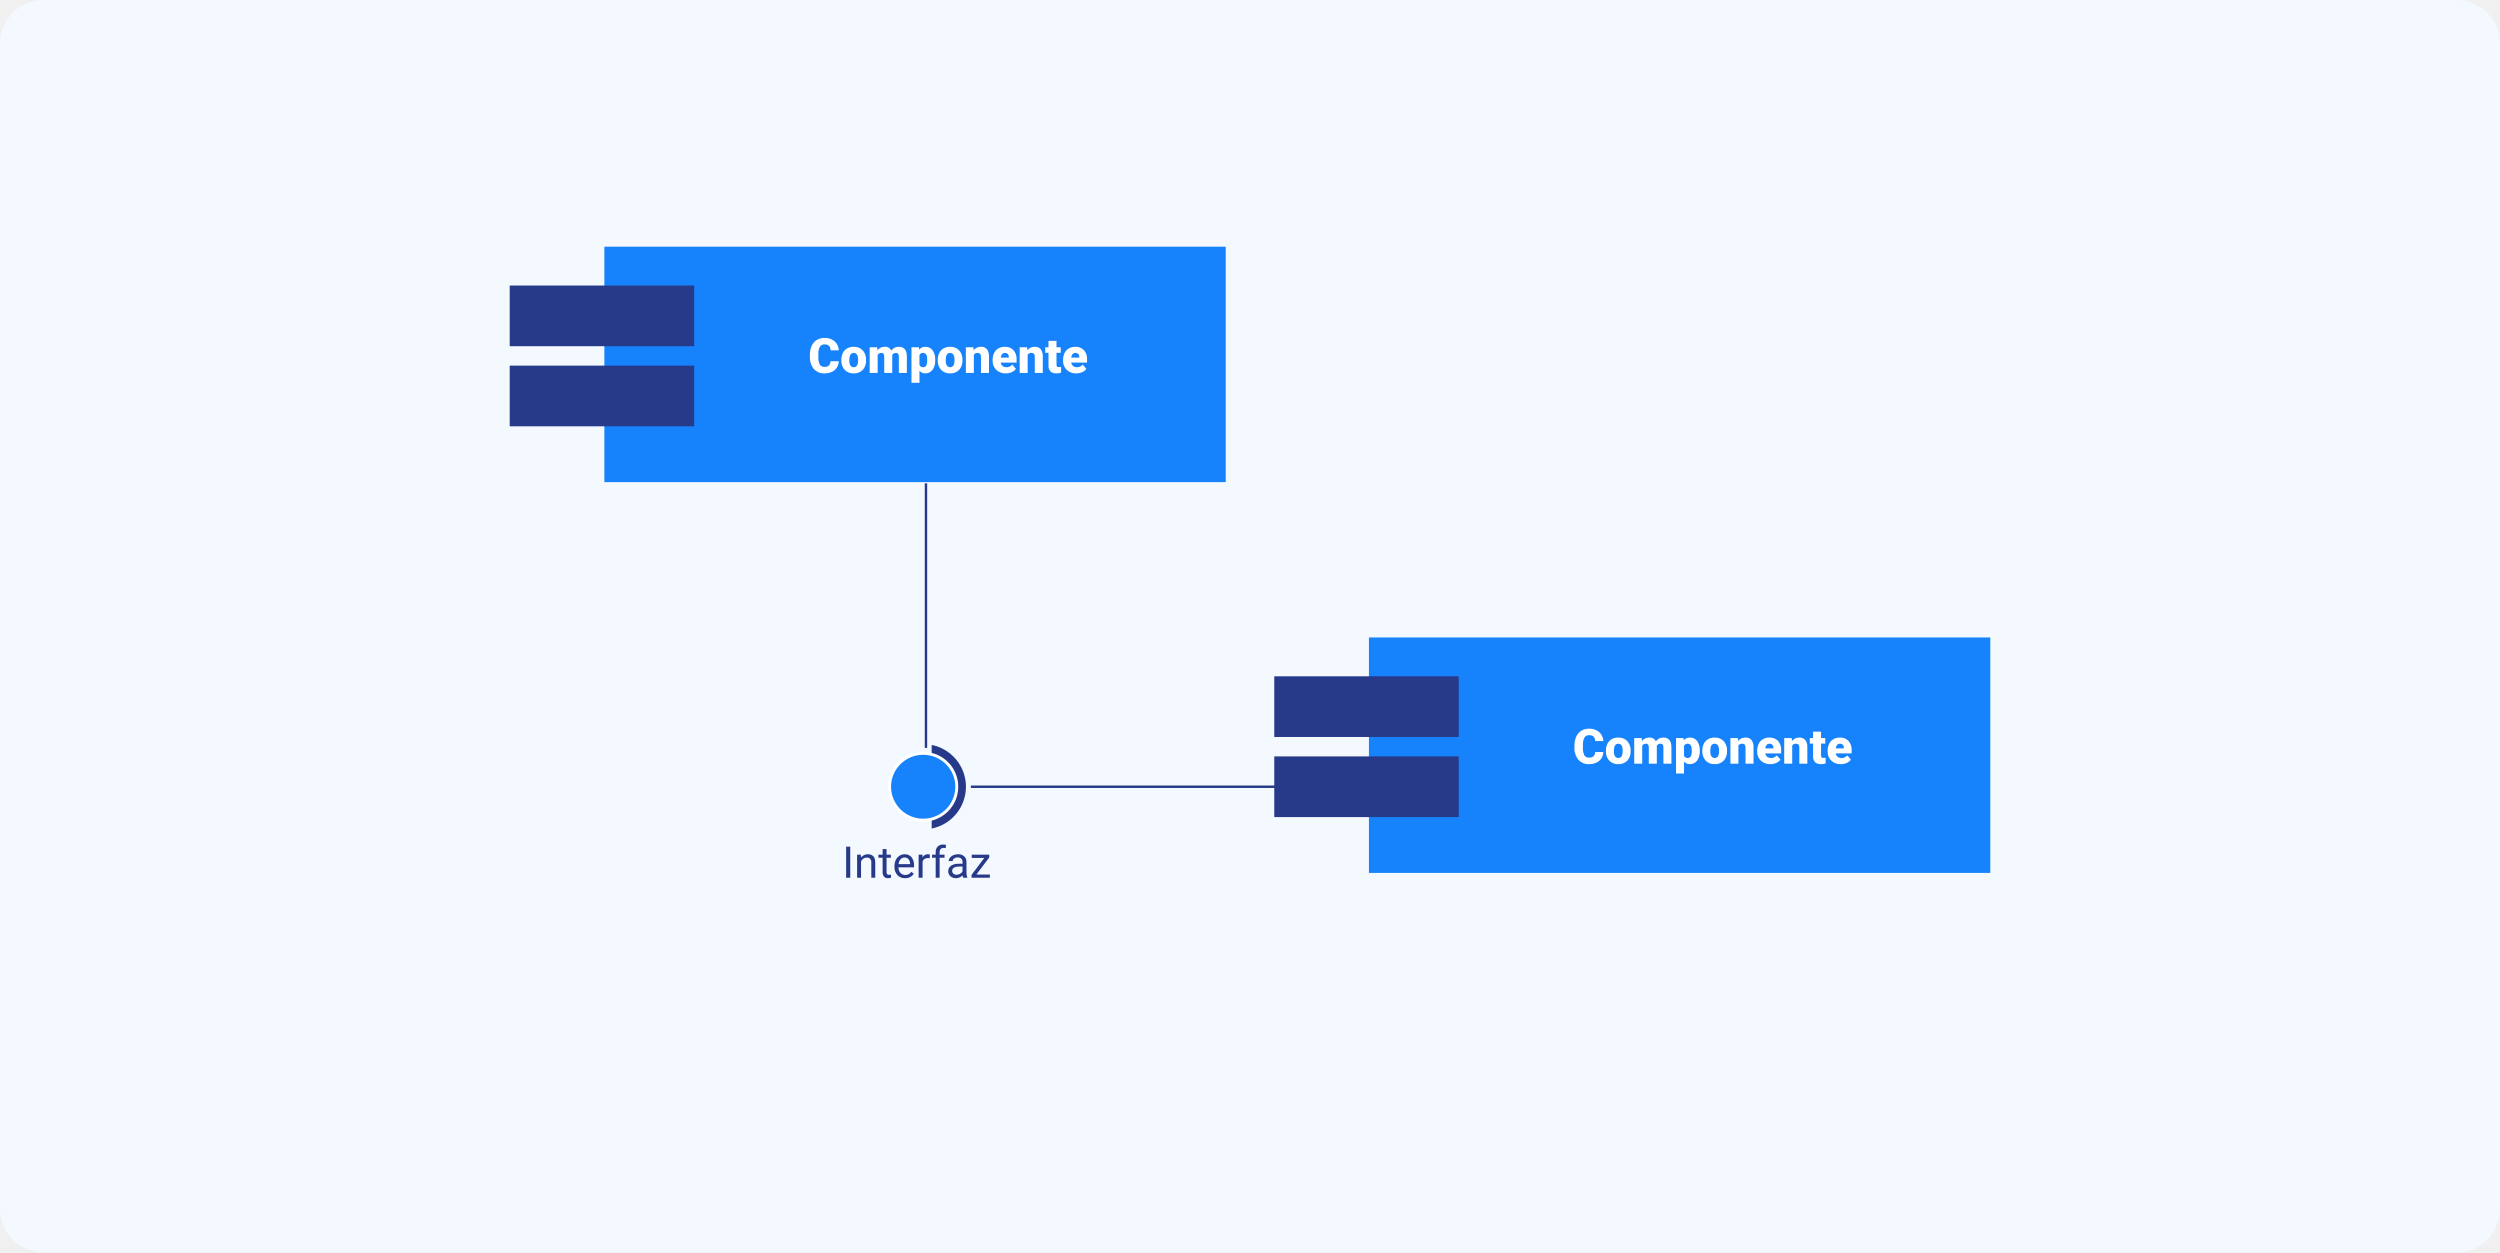
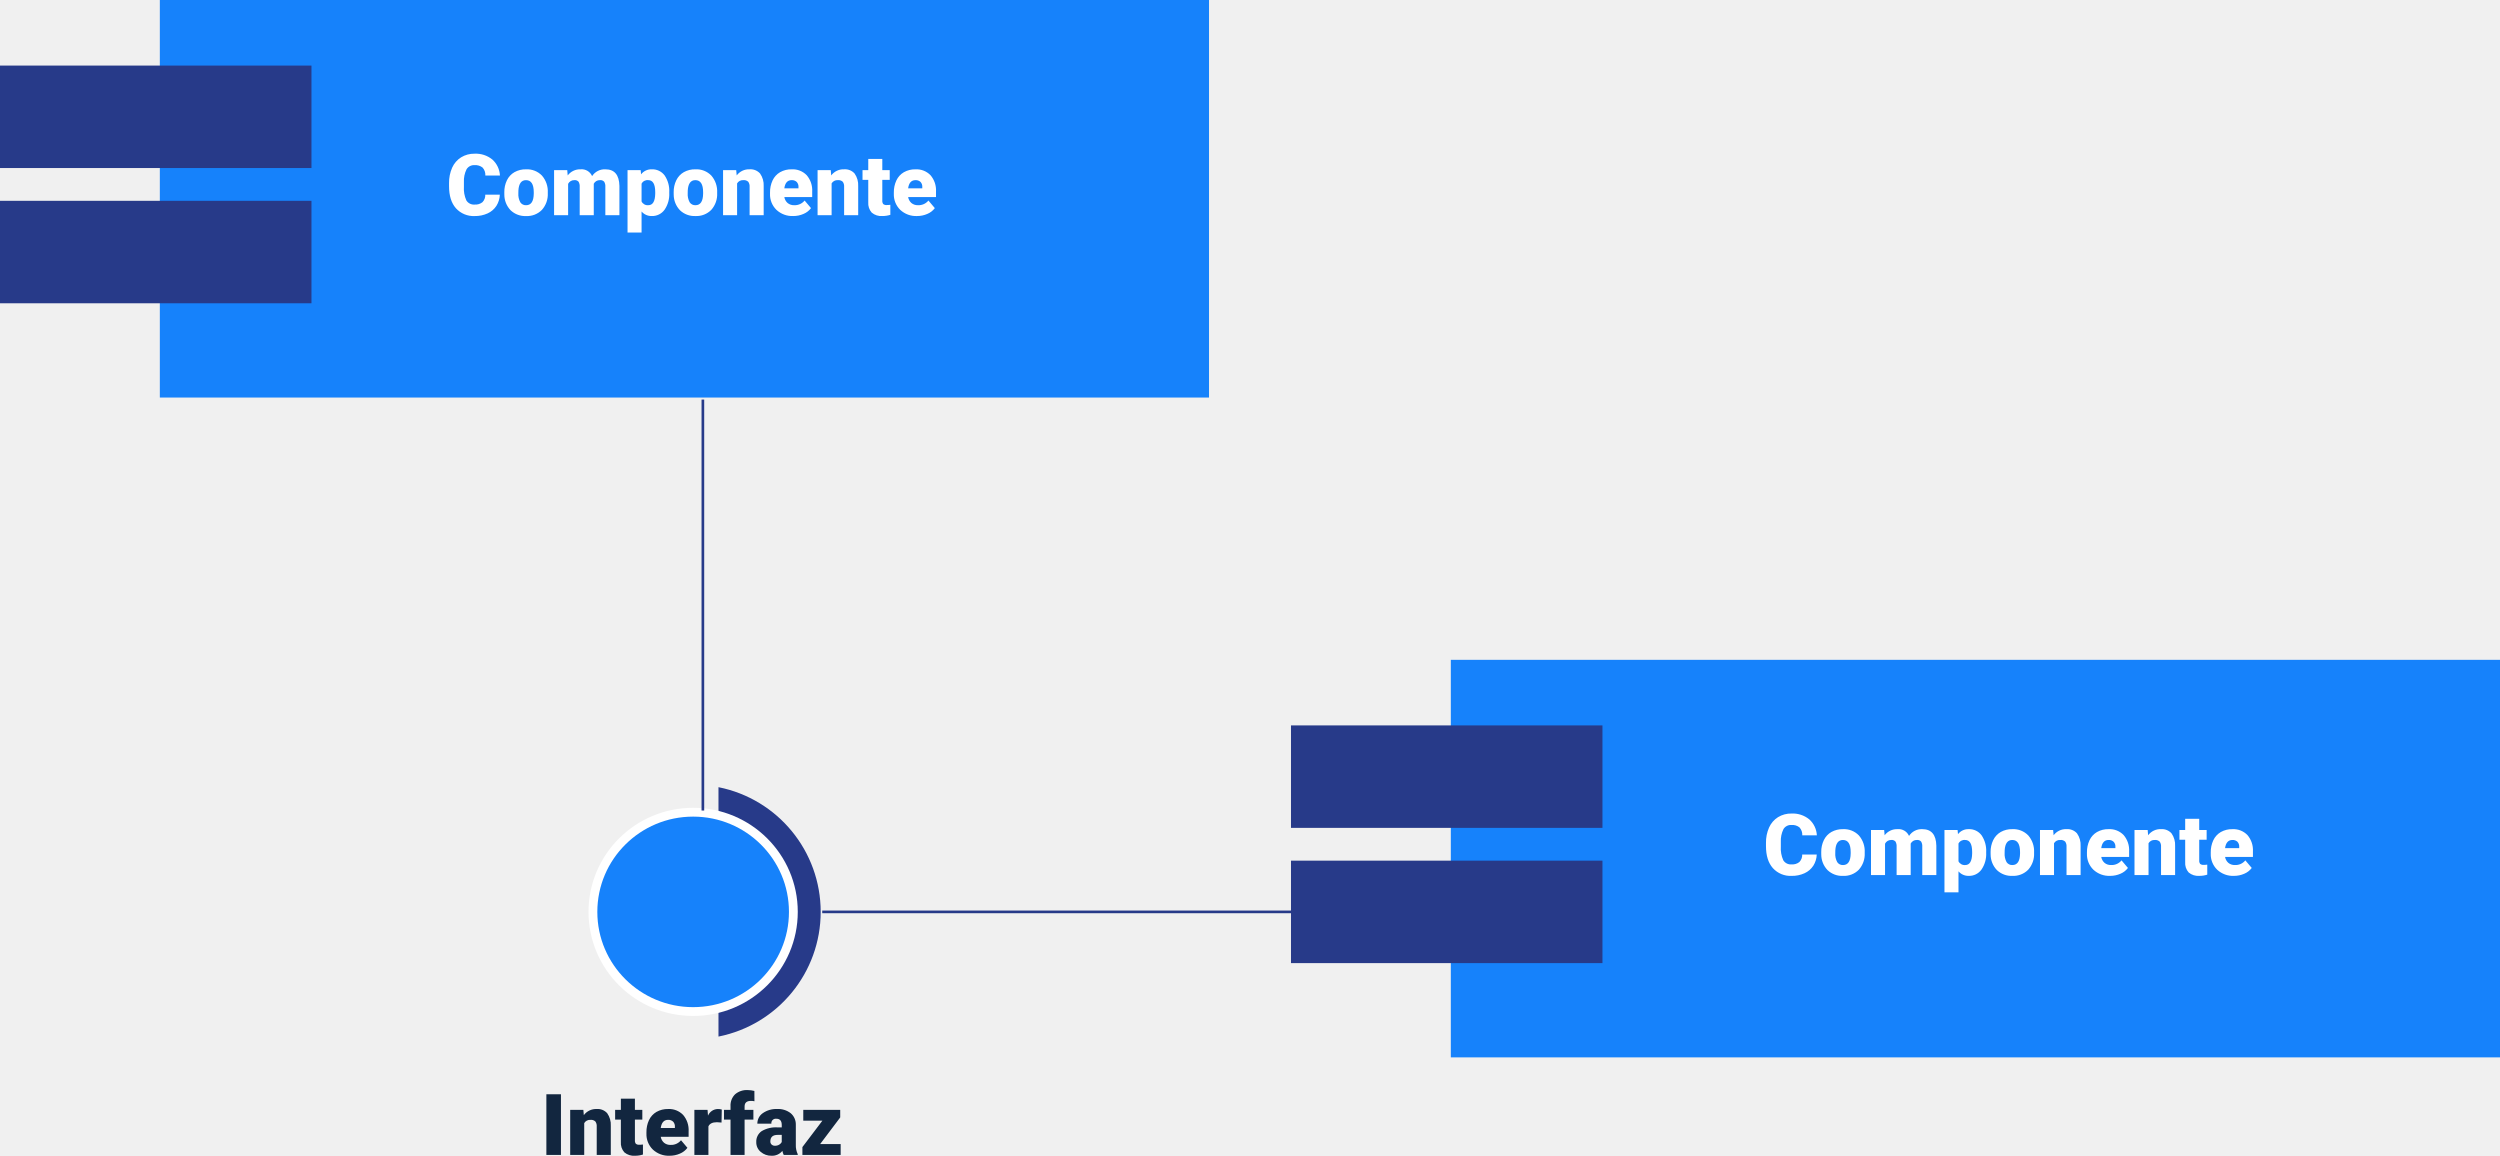
- <svg xmlns="http://www.w3.org/2000/svg" width="1030" height="516" viewBox="0 0 1030 516">
-   <g id="Grupo_1076301" data-name="Grupo 1076301" transform="translate(-285 -2334)">
-     <rect id="Rectángulo_383472" data-name="Rectángulo 383472" width="1030" height="516" rx="18" transform="translate(285 2334)" fill="#f3f9ff" />
-     <g id="Grupo_1075649" data-name="Grupo 1075649" transform="translate(0 58)">
-       <rect id="Rectángulo_383402" data-name="Rectángulo 383402" width="256" height="97" transform="translate(534 2377.637)" fill="#1682fb" />
-       <rect id="Rectángulo_383405" data-name="Rectángulo 383405" width="256" height="97" transform="translate(849 2538.637)" fill="#1682fb" />
-       <rect id="Rectángulo_383403" data-name="Rectángulo 383403" width="76" height="25" transform="translate(495 2393.637)" fill="#273a89" />
-       <rect id="Rectángulo_383406" data-name="Rectángulo 383406" width="76" height="25" transform="translate(810 2554.637)" fill="#273a89" />
-       <rect id="Rectángulo_383404" data-name="Rectángulo 383404" width="76" height="25" transform="translate(495 2426.637)" fill="#273a89" />
-       <rect id="Rectángulo_383407" data-name="Rectángulo 383407" width="76" height="25" transform="translate(810 2587.637)" fill="#273a89" />
-       <path id="Trazado_825332" data-name="Trazado 825332" d="M12.578,14.186a5.193,5.193,0,0,1-.8,2.622A4.833,4.833,0,0,1,9.722,18.57,7,7,0,0,1,6.7,19.2a5.584,5.584,0,0,1-4.414-1.826A7.54,7.54,0,0,1,.674,12.213v-.7A8.607,8.607,0,0,1,1.4,7.853,5.513,5.513,0,0,1,3.5,5.431,5.844,5.844,0,0,1,6.66,4.576a6.129,6.129,0,0,1,4.16,1.362,5.383,5.383,0,0,1,1.787,3.755H9.189a2.547,2.547,0,0,0-.654-1.865A2.691,2.691,0,0,0,6.66,7.262a2.048,2.048,0,0,0-1.875.957,6.151,6.151,0,0,0-.625,3.057v1.006a6.806,6.806,0,0,0,.571,3.252A2.091,2.091,0,0,0,6.7,16.51a2.632,2.632,0,0,0,1.807-.557,2.363,2.363,0,0,0,.664-1.768Zm1.055-.566a6.236,6.236,0,0,1,.615-2.817,4.4,4.4,0,0,1,1.768-1.9,5.323,5.323,0,0,1,2.705-.664,4.858,4.858,0,0,1,3.74,1.47,5.64,5.64,0,0,1,1.367,4v.117a5.472,5.472,0,0,1-1.372,3.921A4.871,4.871,0,0,1,18.74,19.2a4.927,4.927,0,0,1-3.623-1.353,5.29,5.29,0,0,1-1.475-3.667Zm3.291.205a3.932,3.932,0,0,0,.459,2.148,1.529,1.529,0,0,0,1.357.684q1.758,0,1.8-2.705v-.332q0-2.842-1.816-2.842-1.65,0-1.787,2.451ZM28.389,8.434l.107,1.24a3.633,3.633,0,0,1,3.018-1.436A2.675,2.675,0,0,1,34.219,9.83a3.516,3.516,0,0,1,3.105-1.592q3.213,0,3.3,3.887V19h-3.3V12.33a2.014,2.014,0,0,0-.273-1.182,1.164,1.164,0,0,0-1-.371,1.559,1.559,0,0,0-1.455.869l.01.137V19h-3.3V12.35a2.117,2.117,0,0,0-.264-1.2,1.161,1.161,0,0,0-1.006-.371,1.578,1.578,0,0,0-1.445.869V19H25.3V8.434Zm23.926,5.361a6.372,6.372,0,0,1-1.108,3.931,3.554,3.554,0,0,1-2.993,1.47,3.046,3.046,0,0,1-2.393-1.064v4.932H42.529V8.434h3.076l.1.977a3.046,3.046,0,0,1,2.49-1.172,3.582,3.582,0,0,1,3.037,1.44,6.45,6.45,0,0,1,1.084,3.96Zm-3.291-.205q0-2.812-1.641-2.812a1.549,1.549,0,0,0-1.562.84v4.16a1.6,1.6,0,0,0,1.582.879q1.572,0,1.621-2.715Zm4.326.029a6.236,6.236,0,0,1,.615-2.817,4.4,4.4,0,0,1,1.768-1.9,5.323,5.323,0,0,1,2.705-.664,4.858,4.858,0,0,1,3.74,1.47,5.64,5.64,0,0,1,1.367,4v.117a5.472,5.472,0,0,1-1.372,3.921,4.871,4.871,0,0,1-3.716,1.45,4.927,4.927,0,0,1-3.623-1.353,5.29,5.29,0,0,1-1.475-3.667Zm3.291.205a3.932,3.932,0,0,0,.459,2.148,1.529,1.529,0,0,0,1.357.684q1.758,0,1.8-2.705v-.332q0-2.842-1.816-2.842-1.65,0-1.787,2.451ZM68.018,8.434l.107,1.24a3.583,3.583,0,0,1,3.018-1.436,3.015,3.015,0,0,1,2.466.986,4.7,4.7,0,0,1,.845,2.969V19h-3.3V12.33a1.783,1.783,0,0,0-.322-1.177,1.491,1.491,0,0,0-1.172-.376,1.569,1.569,0,0,0-1.436.762V19H64.932V8.434ZM81.387,19.2a5.432,5.432,0,0,1-3.936-1.45,5.008,5.008,0,0,1-1.5-3.774V13.7a6.489,6.489,0,0,1,.6-2.861A4.395,4.395,0,0,1,78.3,8.917a5.292,5.292,0,0,1,2.734-.679A4.574,4.574,0,0,1,84.551,9.62a5.43,5.43,0,0,1,1.289,3.853v1.279H79.3a2.372,2.372,0,0,0,.771,1.4,2.3,2.3,0,0,0,1.543.508,2.958,2.958,0,0,0,2.441-1.094l1.5,1.777a4.2,4.2,0,0,1-1.743,1.353A5.891,5.891,0,0,1,81.387,19.2Zm-.371-8.418q-1.445,0-1.719,1.914h3.32v-.254a1.63,1.63,0,0,0-.4-1.226A1.593,1.593,0,0,0,81.016,10.777Zm9.17-2.344.107,1.24a3.583,3.583,0,0,1,3.018-1.436,3.015,3.015,0,0,1,2.466.986,4.7,4.7,0,0,1,.845,2.969V19h-3.3V12.33A1.783,1.783,0,0,0,93,11.153a1.491,1.491,0,0,0-1.172-.376,1.569,1.569,0,0,0-1.436.762V19H87.1V8.434Zm12.09-2.627V8.434h1.738v2.285h-1.738v4.834a1.234,1.234,0,0,0,.215.83,1.152,1.152,0,0,0,.85.234,4.828,4.828,0,0,0,.82-.059v2.354a6.074,6.074,0,0,1-1.855.283,3.448,3.448,0,0,1-2.51-.8,3.282,3.282,0,0,1-.811-2.432V10.719H97.637V8.434h1.348V5.807ZM110.42,19.2a5.432,5.432,0,0,1-3.936-1.45,5.008,5.008,0,0,1-1.5-3.774V13.7a6.489,6.489,0,0,1,.6-2.861,4.395,4.395,0,0,1,1.753-1.919,5.292,5.292,0,0,1,2.734-.679,4.574,4.574,0,0,1,3.516,1.382,5.43,5.43,0,0,1,1.289,3.853v1.279H108.33a2.372,2.372,0,0,0,.771,1.4,2.3,2.3,0,0,0,1.543.508,2.958,2.958,0,0,0,2.441-1.094l1.5,1.777a4.2,4.2,0,0,1-1.743,1.353A5.891,5.891,0,0,1,110.42,19.2Zm-.371-8.418q-1.445,0-1.719,1.914h3.32v-.254a1.63,1.63,0,0,0-.4-1.226A1.593,1.593,0,0,0,110.049,10.777Z" transform="translate(618 2410.637)" fill="#fff" />
-       <path id="Trazado_825333" data-name="Trazado 825333" d="M3.3,17H1.608V4.2H3.3ZM7.664,7.49l.053,1.2a3.465,3.465,0,0,1,2.848-1.371q3.015,0,3.041,3.4V17H11.979V10.707a2.189,2.189,0,0,0-.47-1.521,1.884,1.884,0,0,0-1.437-.492,2.347,2.347,0,0,0-1.389.422,2.865,2.865,0,0,0-.932,1.107V17H6.126V7.49Zm10.6-2.3v2.3h1.775V8.747H18.264v5.9a1.32,1.32,0,0,0,.237.858,1,1,0,0,0,.809.286,3.937,3.937,0,0,0,.773-.105V17a4.742,4.742,0,0,1-1.248.175,2.025,2.025,0,0,1-1.644-.659,2.832,2.832,0,0,1-.554-1.872v-5.9H14.906V7.49h1.731v-2.3Zm7.62,11.988a4.155,4.155,0,0,1-3.146-1.27,4.714,4.714,0,0,1-1.213-3.4v-.3a5.707,5.707,0,0,1,.541-2.527,4.217,4.217,0,0,1,1.512-1.74,3.8,3.8,0,0,1,2.1-.628,3.562,3.562,0,0,1,2.883,1.222,5.289,5.289,0,0,1,1.028,3.5v.677H23.15a3.38,3.38,0,0,0,.822,2.272,2.583,2.583,0,0,0,2,.866,2.832,2.832,0,0,0,1.459-.352,3.666,3.666,0,0,0,1.046-.932l.993.773A3.993,3.993,0,0,1,25.884,17.176Zm-.2-8.525a2.169,2.169,0,0,0-1.652.716,3.482,3.482,0,0,0-.826,2.008h4.764v-.123a3.1,3.1,0,0,0-.668-1.92A2.042,2.042,0,0,0,25.682,8.65Zm10.389.3a4.873,4.873,0,0,0-.8-.062A2.143,2.143,0,0,0,33.1,10.25V17H31.474V7.49h1.582l.026,1.1A2.532,2.532,0,0,1,35.35,7.314a1.661,1.661,0,0,1,.721.123ZM38.5,17V8.747h-1.5V7.49h1.5V6.515a3.238,3.238,0,0,1,.817-2.364,3.088,3.088,0,0,1,2.312-.835,4.293,4.293,0,0,1,1.116.148l-.088,1.311a4.67,4.67,0,0,0-.879-.079,1.586,1.586,0,0,0-1.222.463,1.877,1.877,0,0,0-.431,1.327V7.49h2.03V8.747h-2.03V17Zm11.32,0a3.416,3.416,0,0,1-.229-1,3.628,3.628,0,0,1-2.707,1.178,3.357,3.357,0,0,1-2.307-.8,2.573,2.573,0,0,1-.9-2.017A2.688,2.688,0,0,1,44.8,12.056a5.325,5.325,0,0,1,3.177-.822h1.582v-.747a1.826,1.826,0,0,0-.51-1.358,2.049,2.049,0,0,0-1.5-.505,2.371,2.371,0,0,0-1.459.439,1.3,1.3,0,0,0-.589,1.063H43.866a2.244,2.244,0,0,1,.505-1.375A3.449,3.449,0,0,1,45.743,7.7a4.613,4.613,0,0,1,1.9-.387,3.759,3.759,0,0,1,2.575.822,2.964,2.964,0,0,1,.967,2.263v4.377a5.351,5.351,0,0,0,.334,2.083V17Zm-2.7-1.239a2.858,2.858,0,0,0,1.45-.4,2.392,2.392,0,0,0,.993-1.028V12.386H48.287q-2.988,0-2.988,1.749a1.48,1.48,0,0,0,.51,1.2A1.959,1.959,0,0,0,47.118,15.761Zm8.147-.088h5.563V17h-7.55V15.8l5.247-6.97H53.358V7.49h7.207V8.642Z" transform="translate(632 2620.637)" fill="#273a89" />
-       <path id="Trazado_825334" data-name="Trazado 825334" d="M12.578,14.186a5.193,5.193,0,0,1-.8,2.622A4.833,4.833,0,0,1,9.722,18.57,7,7,0,0,1,6.7,19.2a5.584,5.584,0,0,1-4.414-1.826A7.54,7.54,0,0,1,.674,12.213v-.7A8.607,8.607,0,0,1,1.4,7.853,5.513,5.513,0,0,1,3.5,5.431,5.844,5.844,0,0,1,6.66,4.576a6.129,6.129,0,0,1,4.16,1.362,5.383,5.383,0,0,1,1.787,3.755H9.189a2.547,2.547,0,0,0-.654-1.865A2.691,2.691,0,0,0,6.66,7.262a2.048,2.048,0,0,0-1.875.957,6.151,6.151,0,0,0-.625,3.057v1.006a6.806,6.806,0,0,0,.571,3.252A2.091,2.091,0,0,0,6.7,16.51a2.632,2.632,0,0,0,1.807-.557,2.363,2.363,0,0,0,.664-1.768Zm1.055-.566a6.236,6.236,0,0,1,.615-2.817,4.4,4.4,0,0,1,1.768-1.9,5.323,5.323,0,0,1,2.705-.664,4.858,4.858,0,0,1,3.74,1.47,5.64,5.64,0,0,1,1.367,4v.117a5.472,5.472,0,0,1-1.372,3.921A4.871,4.871,0,0,1,18.74,19.2a4.927,4.927,0,0,1-3.623-1.353,5.29,5.29,0,0,1-1.475-3.667Zm3.291.205a3.932,3.932,0,0,0,.459,2.148,1.529,1.529,0,0,0,1.357.684q1.758,0,1.8-2.705v-.332q0-2.842-1.816-2.842-1.65,0-1.787,2.451ZM28.389,8.434l.107,1.24a3.633,3.633,0,0,1,3.018-1.436A2.675,2.675,0,0,1,34.219,9.83a3.516,3.516,0,0,1,3.105-1.592q3.213,0,3.3,3.887V19h-3.3V12.33a2.014,2.014,0,0,0-.273-1.182,1.164,1.164,0,0,0-1-.371,1.559,1.559,0,0,0-1.455.869l.01.137V19h-3.3V12.35a2.117,2.117,0,0,0-.264-1.2,1.161,1.161,0,0,0-1.006-.371,1.578,1.578,0,0,0-1.445.869V19H25.3V8.434Zm23.926,5.361a6.372,6.372,0,0,1-1.108,3.931,3.554,3.554,0,0,1-2.993,1.47,3.046,3.046,0,0,1-2.393-1.064v4.932H42.529V8.434h3.076l.1.977a3.046,3.046,0,0,1,2.49-1.172,3.582,3.582,0,0,1,3.037,1.44,6.45,6.45,0,0,1,1.084,3.96Zm-3.291-.205q0-2.812-1.641-2.812a1.549,1.549,0,0,0-1.562.84v4.16a1.6,1.6,0,0,0,1.582.879q1.572,0,1.621-2.715Zm4.326.029a6.236,6.236,0,0,1,.615-2.817,4.4,4.4,0,0,1,1.768-1.9,5.323,5.323,0,0,1,2.705-.664,4.858,4.858,0,0,1,3.74,1.47,5.64,5.64,0,0,1,1.367,4v.117a5.472,5.472,0,0,1-1.372,3.921,4.871,4.871,0,0,1-3.716,1.45,4.927,4.927,0,0,1-3.623-1.353,5.29,5.29,0,0,1-1.475-3.667Zm3.291.205a3.932,3.932,0,0,0,.459,2.148,1.529,1.529,0,0,0,1.357.684q1.758,0,1.8-2.705v-.332q0-2.842-1.816-2.842-1.65,0-1.787,2.451ZM68.018,8.434l.107,1.24a3.583,3.583,0,0,1,3.018-1.436,3.015,3.015,0,0,1,2.466.986,4.7,4.7,0,0,1,.845,2.969V19h-3.3V12.33a1.783,1.783,0,0,0-.322-1.177,1.491,1.491,0,0,0-1.172-.376,1.569,1.569,0,0,0-1.436.762V19H64.932V8.434ZM81.387,19.2a5.432,5.432,0,0,1-3.936-1.45,5.008,5.008,0,0,1-1.5-3.774V13.7a6.489,6.489,0,0,1,.6-2.861A4.395,4.395,0,0,1,78.3,8.917a5.292,5.292,0,0,1,2.734-.679A4.574,4.574,0,0,1,84.551,9.62a5.43,5.43,0,0,1,1.289,3.853v1.279H79.3a2.372,2.372,0,0,0,.771,1.4,2.3,2.3,0,0,0,1.543.508,2.958,2.958,0,0,0,2.441-1.094l1.5,1.777a4.2,4.2,0,0,1-1.743,1.353A5.891,5.891,0,0,1,81.387,19.2Zm-.371-8.418q-1.445,0-1.719,1.914h3.32v-.254a1.63,1.63,0,0,0-.4-1.226A1.593,1.593,0,0,0,81.016,10.777Zm9.17-2.344.107,1.24a3.583,3.583,0,0,1,3.018-1.436,3.015,3.015,0,0,1,2.466.986,4.7,4.7,0,0,1,.845,2.969V19h-3.3V12.33A1.783,1.783,0,0,0,93,11.153a1.491,1.491,0,0,0-1.172-.376,1.569,1.569,0,0,0-1.436.762V19H87.1V8.434Zm12.09-2.627V8.434h1.738v2.285h-1.738v4.834a1.234,1.234,0,0,0,.215.83,1.152,1.152,0,0,0,.85.234,4.828,4.828,0,0,0,.82-.059v2.354a6.074,6.074,0,0,1-1.855.283,3.448,3.448,0,0,1-2.51-.8,3.282,3.282,0,0,1-.811-2.432V10.719H97.637V8.434h1.348V5.807ZM110.42,19.2a5.432,5.432,0,0,1-3.936-1.45,5.008,5.008,0,0,1-1.5-3.774V13.7a6.489,6.489,0,0,1,.6-2.861,4.395,4.395,0,0,1,1.753-1.919,5.292,5.292,0,0,1,2.734-.679,4.574,4.574,0,0,1,3.516,1.382,5.43,5.43,0,0,1,1.289,3.853v1.279H108.33a2.372,2.372,0,0,0,.771,1.4,2.3,2.3,0,0,0,1.543.508,2.958,2.958,0,0,0,2.441-1.094l1.5,1.777a4.2,4.2,0,0,1-1.743,1.353A5.891,5.891,0,0,1,110.42,19.2Zm-.371-8.418q-1.445,0-1.719,1.914h3.32v-.254a1.63,1.63,0,0,0-.4-1.226A1.593,1.593,0,0,0,110.049,10.777Z" transform="translate(933 2571.637)" fill="#fff" />
-       <g id="Grupo_1075641" data-name="Grupo 1075641" transform="translate(4282.174 2192.908) rotate(90)">
-         <path id="Sustracción_110" data-name="Sustracción 110" d="M34.455,14.15H0a17.569,17.569,0,0,1,34.455,0Z" transform="translate(390 3599.174)" fill="#273a89" />
-         <ellipse id="Elipse_6561" data-name="Elipse 6561" cx="14.378" cy="14.454" rx="14.378" ry="14.454" transform="translate(421.605 3631.277) rotate(180)" fill="#fff" />
-         <ellipse id="Elipse_6570" data-name="Elipse 6570" cx="13.161" cy="13.237" rx="13.161" ry="13.237" transform="translate(394.067 3603.586)" fill="#1682fb" />
-       </g>
-       <line id="Línea_496" data-name="Línea 496" y2="109" transform="translate(666.5 2475.137)" fill="none" stroke="#273a89" stroke-width="1" />
-       <line id="Línea_497" data-name="Línea 497" x2="163.5" transform="translate(685 2600.137)" fill="none" stroke="#273a89" stroke-width="1" />
+ <svg xmlns="http://www.w3.org/2000/svg" width="938" height="433.635" viewBox="0 0 938 433.635">
+   <g id="Grupo_1076389" data-name="Grupo 1076389" transform="translate(-331 -2364.391)">
+     <rect id="Rectángulo_383402" data-name="Rectángulo 383402" width="393.652" height="149.157" transform="translate(390.971 2364.391)" fill="#1682fb" />
+     <rect id="Rectángulo_383405" data-name="Rectángulo 383405" width="393.652" height="149.157" transform="translate(875.348 2611.961)" fill="#1682fb" />
+     <rect id="Rectángulo_383403" data-name="Rectángulo 383403" width="116.866" height="38.443" transform="translate(331 2388.994)" fill="#273a89" />
+     <rect id="Rectángulo_383406" data-name="Rectángulo 383406" width="116.866" height="38.443" transform="translate(815.377 2636.564)" fill="#273a89" />
+     <rect id="Rectángulo_383404" data-name="Rectángulo 383404" width="116.866" height="38.443" transform="translate(331 2439.738)" fill="#273a89" />
+     <rect id="Rectángulo_383407" data-name="Rectángulo 383407" width="116.866" height="38.443" transform="translate(815.377 2687.309)" fill="#273a89" />
+     <path id="Trazado_825603" data-name="Trazado 825603" d="M20.125,22.3a8.308,8.308,0,0,1-1.281,4.2,7.733,7.733,0,0,1-3.289,2.82,11.2,11.2,0,0,1-4.836,1,8.934,8.934,0,0,1-7.062-2.922q-2.578-2.922-2.578-8.25V18.016a13.771,13.771,0,0,1,1.164-5.852A8.82,8.82,0,0,1,5.594,8.289a9.351,9.351,0,0,1,5.063-1.367A9.806,9.806,0,0,1,17.313,9.1a8.612,8.612,0,0,1,2.859,6.008H14.7a4.075,4.075,0,0,0-1.047-2.984,4.306,4.306,0,0,0-3-.906,3.276,3.276,0,0,0-3,1.531,9.841,9.841,0,0,0-1,4.891V19.25a10.89,10.89,0,0,0,.914,5.2,3.345,3.345,0,0,0,3.148,1.563,4.211,4.211,0,0,0,2.891-.891A3.78,3.78,0,0,0,14.672,22.3Zm1.688-.906a9.978,9.978,0,0,1,.984-4.508,7.04,7.04,0,0,1,2.828-3.039,8.518,8.518,0,0,1,4.328-1.062,7.774,7.774,0,0,1,5.984,2.352,9.024,9.024,0,0,1,2.188,6.4v.188a8.755,8.755,0,0,1-2.2,6.273,7.794,7.794,0,0,1-5.945,2.32,7.883,7.883,0,0,1-5.8-2.164,8.464,8.464,0,0,1-2.359-5.867Zm5.266.328a6.291,6.291,0,0,0,.734,3.438,2.447,2.447,0,0,0,2.172,1.094q2.813,0,2.875-4.328v-.531q0-4.547-2.906-4.547-2.641,0-2.859,3.922Zm18.344-8.625.172,1.984a5.813,5.813,0,0,1,4.828-2.3,4.279,4.279,0,0,1,4.328,2.547,5.626,5.626,0,0,1,4.969-2.547Q64.859,12.781,65,19V30H59.719V19.328a3.223,3.223,0,0,0-.437-1.891,1.862,1.862,0,0,0-1.594-.594,2.5,2.5,0,0,0-2.328,1.391l.016.219V30H50.094V19.359a3.388,3.388,0,0,0-.422-1.922,1.857,1.857,0,0,0-1.609-.594,2.525,2.525,0,0,0-2.312,1.391V30H40.484V13.094ZM83.7,21.672a10.2,10.2,0,0,1-1.773,6.289,5.686,5.686,0,0,1-4.789,2.352,4.874,4.874,0,0,1-3.828-1.7V36.5H68.047V13.094h4.922l.156,1.563a4.874,4.874,0,0,1,3.984-1.875,5.732,5.732,0,0,1,4.859,2.3A10.321,10.321,0,0,1,83.7,21.422Zm-5.266-.328q0-4.5-2.625-4.5a2.478,2.478,0,0,0-2.5,1.344v6.656a2.559,2.559,0,0,0,2.531,1.406q2.516,0,2.594-4.344Zm6.922.047a9.978,9.978,0,0,1,.984-4.508,7.04,7.04,0,0,1,2.828-3.039A8.518,8.518,0,0,1,93.5,12.781a7.774,7.774,0,0,1,5.984,2.352,9.024,9.024,0,0,1,2.188,6.4v.188a8.755,8.755,0,0,1-2.2,6.273,7.794,7.794,0,0,1-5.945,2.32,7.883,7.883,0,0,1-5.8-2.164,8.464,8.464,0,0,1-2.359-5.867Zm5.266.328a6.291,6.291,0,0,0,.734,3.438,2.447,2.447,0,0,0,2.172,1.094q2.813,0,2.875-4.328v-.531q0-4.547-2.906-4.547-2.641,0-2.859,3.922Zm18.2-8.625L109,15.078a5.733,5.733,0,0,1,4.828-2.3,4.823,4.823,0,0,1,3.945,1.578,7.513,7.513,0,0,1,1.352,4.75V30h-5.281V19.328a2.853,2.853,0,0,0-.516-1.883,2.385,2.385,0,0,0-1.875-.6,2.511,2.511,0,0,0-2.3,1.219V30h-5.266V13.094Zm21.391,17.219a8.691,8.691,0,0,1-6.3-2.32,8.013,8.013,0,0,1-2.406-6.039v-.437a10.383,10.383,0,0,1,.961-4.578,7.031,7.031,0,0,1,2.8-3.07,8.467,8.467,0,0,1,4.375-1.086,7.318,7.318,0,0,1,5.625,2.211,8.688,8.688,0,0,1,2.063,6.164V23.2H126.875a3.8,3.8,0,0,0,1.234,2.234,3.673,3.673,0,0,0,2.469.813,4.732,4.732,0,0,0,3.906-1.75l2.406,2.844a6.726,6.726,0,0,1-2.789,2.164A9.425,9.425,0,0,1,130.219,30.313Zm-.594-13.469q-2.313,0-2.75,3.063h5.313V19.5a2.608,2.608,0,0,0-.641-1.961A2.549,2.549,0,0,0,129.625,16.844Zm14.672-3.75.172,1.984a5.733,5.733,0,0,1,4.828-2.3,4.823,4.823,0,0,1,3.945,1.578,7.513,7.513,0,0,1,1.352,4.75V30h-5.281V19.328a2.853,2.853,0,0,0-.516-1.883,2.385,2.385,0,0,0-1.875-.6,2.511,2.511,0,0,0-2.3,1.219V30h-5.266V13.094Zm19.344-4.2v4.2h2.781V16.75h-2.781v7.734a1.975,1.975,0,0,0,.344,1.328,1.844,1.844,0,0,0,1.359.375,7.725,7.725,0,0,0,1.313-.094v3.766a9.718,9.718,0,0,1-2.969.453,5.516,5.516,0,0,1-4.016-1.281,5.252,5.252,0,0,1-1.3-3.891V16.75h-2.156V13.094h2.156v-4.2Zm13.031,21.422a8.691,8.691,0,0,1-6.3-2.32,8.013,8.013,0,0,1-2.406-6.039v-.437a10.383,10.383,0,0,1,.961-4.578,7.031,7.031,0,0,1,2.8-3.07,8.467,8.467,0,0,1,4.375-1.086,7.318,7.318,0,0,1,5.625,2.211,8.688,8.688,0,0,1,2.063,6.164V23.2H173.328a3.8,3.8,0,0,0,1.234,2.234,3.673,3.673,0,0,0,2.469.813,4.732,4.732,0,0,0,3.906-1.75l2.406,2.844a6.726,6.726,0,0,1-2.789,2.164A9.425,9.425,0,0,1,176.672,30.313Zm-.594-13.469q-2.313,0-2.75,3.063h5.313V19.5A2.608,2.608,0,0,0,178,17.539,2.549,2.549,0,0,0,176.078,16.844Z" transform="translate(498.406 2415.135)" fill="#fff" />
+     <path id="Trazado_825604" data-name="Trazado 825604" d="M7.563,30H2.094V7.25H7.563Zm8.406-16.906.172,1.984a5.733,5.733,0,0,1,4.828-2.3,4.823,4.823,0,0,1,3.945,1.578,7.513,7.513,0,0,1,1.352,4.75V30H20.984V19.328a2.853,2.853,0,0,0-.516-1.883,2.385,2.385,0,0,0-1.875-.6,2.511,2.511,0,0,0-2.3,1.219V30H11.031V13.094Zm19.344-4.2v4.2h2.781V16.75H35.313v7.734a1.975,1.975,0,0,0,.344,1.328,1.844,1.844,0,0,0,1.359.375,7.725,7.725,0,0,0,1.313-.094v3.766a9.718,9.718,0,0,1-2.969.453,5.516,5.516,0,0,1-4.016-1.281,5.252,5.252,0,0,1-1.3-3.891V16.75H27.891V13.094h2.156v-4.2ZM48.344,30.313a8.691,8.691,0,0,1-6.3-2.32,8.013,8.013,0,0,1-2.406-6.039v-.437a10.383,10.383,0,0,1,.961-4.578,7.031,7.031,0,0,1,2.8-3.07,8.467,8.467,0,0,1,4.375-1.086,7.318,7.318,0,0,1,5.625,2.211,8.688,8.688,0,0,1,2.063,6.164V23.2H45a3.8,3.8,0,0,0,1.234,2.234,3.673,3.673,0,0,0,2.469.813,4.732,4.732,0,0,0,3.906-1.75l2.406,2.844a6.726,6.726,0,0,1-2.789,2.164A9.425,9.425,0,0,1,48.344,30.313ZM47.75,16.844q-2.313,0-2.75,3.063h5.313V19.5a2.608,2.608,0,0,0-.641-1.961A2.549,2.549,0,0,0,47.75,16.844Zm20.063,1.016-1.734-.125q-2.484,0-3.187,1.563V30H57.625V13.094h4.938l.172,2.172a4.077,4.077,0,0,1,3.7-2.484,5.135,5.135,0,0,1,1.469.188ZM71.188,30V16.75H68.734V13.094h2.453V11.75a5.841,5.841,0,0,1,1.7-4.484,6.729,6.729,0,0,1,4.781-1.594A10.47,10.47,0,0,1,80.141,6l.016,3.875a4.81,4.81,0,0,0-1.3-.141q-2.391,0-2.391,2.063v1.3h3.3V16.75h-3.3V30Zm19.953,0a5.946,5.946,0,0,1-.5-1.516,4.9,4.9,0,0,1-4.062,1.828,6,6,0,0,1-4.062-1.445,4.6,4.6,0,0,1-1.672-3.633,4.728,4.728,0,0,1,2.031-4.156,10.348,10.348,0,0,1,5.906-1.406h1.625v-.9q0-2.339-2.016-2.339a1.648,1.648,0,0,0-1.875,1.853H81.25a4.72,4.72,0,0,1,2.086-3.98,8.766,8.766,0,0,1,5.32-1.529,7.686,7.686,0,0,1,5.109,1.578,5.487,5.487,0,0,1,1.922,4.328v7.484a7.665,7.665,0,0,0,.719,3.563V30Zm-3.3-3.437a2.937,2.937,0,0,0,1.633-.422,2.644,2.644,0,0,0,.93-.953v-2.7H88.875q-2.75,0-2.75,2.469a1.507,1.507,0,0,0,.484,1.164A1.753,1.753,0,0,0,87.844,26.563Zm16.969-.625h7.7V30H98.156V27.063l7.5-9.906H98.484V13.094h13.859v2.844Z" transform="translate(533.906 2767.713)" fill="#12263f" />
+     <path id="Trazado_825605" data-name="Trazado 825605" d="M20.125,22.3a8.308,8.308,0,0,1-1.281,4.2,7.733,7.733,0,0,1-3.289,2.82,11.2,11.2,0,0,1-4.836,1,8.934,8.934,0,0,1-7.062-2.922q-2.578-2.922-2.578-8.25V18.016a13.771,13.771,0,0,1,1.164-5.852A8.82,8.82,0,0,1,5.594,8.289a9.351,9.351,0,0,1,5.063-1.367A9.806,9.806,0,0,1,17.313,9.1a8.612,8.612,0,0,1,2.859,6.008H14.7a4.075,4.075,0,0,0-1.047-2.984,4.306,4.306,0,0,0-3-.906,3.276,3.276,0,0,0-3,1.531,9.841,9.841,0,0,0-1,4.891V19.25a10.89,10.89,0,0,0,.914,5.2,3.345,3.345,0,0,0,3.148,1.563,4.211,4.211,0,0,0,2.891-.891A3.78,3.78,0,0,0,14.672,22.3Zm1.688-.906a9.978,9.978,0,0,1,.984-4.508,7.04,7.04,0,0,1,2.828-3.039,8.518,8.518,0,0,1,4.328-1.062,7.774,7.774,0,0,1,5.984,2.352,9.024,9.024,0,0,1,2.188,6.4v.188a8.755,8.755,0,0,1-2.2,6.273,7.794,7.794,0,0,1-5.945,2.32,7.883,7.883,0,0,1-5.8-2.164,8.464,8.464,0,0,1-2.359-5.867Zm5.266.328a6.291,6.291,0,0,0,.734,3.438,2.447,2.447,0,0,0,2.172,1.094q2.813,0,2.875-4.328v-.531q0-4.547-2.906-4.547-2.641,0-2.859,3.922Zm18.344-8.625.172,1.984a5.813,5.813,0,0,1,4.828-2.3,4.279,4.279,0,0,1,4.328,2.547,5.626,5.626,0,0,1,4.969-2.547Q64.859,12.781,65,19V30H59.719V19.328a3.223,3.223,0,0,0-.437-1.891,1.862,1.862,0,0,0-1.594-.594,2.5,2.5,0,0,0-2.328,1.391l.016.219V30H50.094V19.359a3.388,3.388,0,0,0-.422-1.922,1.857,1.857,0,0,0-1.609-.594,2.525,2.525,0,0,0-2.312,1.391V30H40.484V13.094ZM83.7,21.672a10.2,10.2,0,0,1-1.773,6.289,5.686,5.686,0,0,1-4.789,2.352,4.874,4.874,0,0,1-3.828-1.7V36.5H68.047V13.094h4.922l.156,1.563a4.874,4.874,0,0,1,3.984-1.875,5.732,5.732,0,0,1,4.859,2.3A10.321,10.321,0,0,1,83.7,21.422Zm-5.266-.328q0-4.5-2.625-4.5a2.478,2.478,0,0,0-2.5,1.344v6.656a2.559,2.559,0,0,0,2.531,1.406q2.516,0,2.594-4.344Zm6.922.047a9.978,9.978,0,0,1,.984-4.508,7.04,7.04,0,0,1,2.828-3.039A8.518,8.518,0,0,1,93.5,12.781a7.774,7.774,0,0,1,5.984,2.352,9.024,9.024,0,0,1,2.188,6.4v.188a8.755,8.755,0,0,1-2.2,6.273,7.794,7.794,0,0,1-5.945,2.32,7.883,7.883,0,0,1-5.8-2.164,8.464,8.464,0,0,1-2.359-5.867Zm5.266.328a6.291,6.291,0,0,0,.734,3.438,2.447,2.447,0,0,0,2.172,1.094q2.813,0,2.875-4.328v-.531q0-4.547-2.906-4.547-2.641,0-2.859,3.922Zm18.2-8.625L109,15.078a5.733,5.733,0,0,1,4.828-2.3,4.823,4.823,0,0,1,3.945,1.578,7.513,7.513,0,0,1,1.352,4.75V30h-5.281V19.328a2.853,2.853,0,0,0-.516-1.883,2.385,2.385,0,0,0-1.875-.6,2.511,2.511,0,0,0-2.3,1.219V30h-5.266V13.094Zm21.391,17.219a8.691,8.691,0,0,1-6.3-2.32,8.013,8.013,0,0,1-2.406-6.039v-.437a10.383,10.383,0,0,1,.961-4.578,7.031,7.031,0,0,1,2.8-3.07,8.467,8.467,0,0,1,4.375-1.086,7.318,7.318,0,0,1,5.625,2.211,8.688,8.688,0,0,1,2.063,6.164V23.2H126.875a3.8,3.8,0,0,0,1.234,2.234,3.673,3.673,0,0,0,2.469.813,4.732,4.732,0,0,0,3.906-1.75l2.406,2.844a6.726,6.726,0,0,1-2.789,2.164A9.425,9.425,0,0,1,130.219,30.313Zm-.594-13.469q-2.313,0-2.75,3.063h5.313V19.5a2.608,2.608,0,0,0-.641-1.961A2.549,2.549,0,0,0,129.625,16.844Zm14.672-3.75.172,1.984a5.733,5.733,0,0,1,4.828-2.3,4.823,4.823,0,0,1,3.945,1.578,7.513,7.513,0,0,1,1.352,4.75V30h-5.281V19.328a2.853,2.853,0,0,0-.516-1.883,2.385,2.385,0,0,0-1.875-.6,2.511,2.511,0,0,0-2.3,1.219V30h-5.266V13.094Zm19.344-4.2v4.2h2.781V16.75h-2.781v7.734a1.975,1.975,0,0,0,.344,1.328,1.844,1.844,0,0,0,1.359.375,7.725,7.725,0,0,0,1.313-.094v3.766a9.718,9.718,0,0,1-2.969.453,5.516,5.516,0,0,1-4.016-1.281,5.252,5.252,0,0,1-1.3-3.891V16.75h-2.156V13.094h2.156v-4.2Zm13.031,21.422a8.691,8.691,0,0,1-6.3-2.32,8.013,8.013,0,0,1-2.406-6.039v-.437a10.383,10.383,0,0,1,.961-4.578,7.031,7.031,0,0,1,2.8-3.07,8.467,8.467,0,0,1,4.375-1.086,7.318,7.318,0,0,1,5.625,2.211,8.688,8.688,0,0,1,2.063,6.164V23.2H173.328a3.8,3.8,0,0,0,1.234,2.234,3.673,3.673,0,0,0,2.469.813,4.732,4.732,0,0,0,3.906-1.75l2.406,2.844a6.726,6.726,0,0,1-2.789,2.164A9.425,9.425,0,0,1,176.672,30.313Zm-.594-13.469q-2.313,0-2.75,3.063h5.313V19.5A2.608,2.608,0,0,0,178,17.539,2.549,2.549,0,0,0,176.078,16.844Z" transform="translate(992.515 2662.705)" fill="#fff" />
+     <g id="Grupo_1075641" data-name="Grupo 1075641" transform="translate(639 2659.741) rotate(90)">
+       <path id="Sustracción_110" data-name="Sustracción 110" d="M93.576,38.428H0a47.716,47.716,0,0,1,93.576,0Z" transform="translate(0 0)" fill="#273a89" />
+       <ellipse id="Elipse_6561" data-name="Elipse 6561" cx="39.048" cy="39.255" rx="39.048" ry="39.255" transform="translate(85.836 87.187) rotate(180)" fill="#fff" />
+       <ellipse id="Elipse_6570" data-name="Elipse 6570" cx="35.743" cy="35.949" rx="35.743" ry="35.949" transform="translate(11.045 11.983)" fill="#1682fb" />
    </g>
+     <line id="Línea_496" data-name="Línea 496" y2="154.183" transform="translate(594.717 2514.317)" fill="none" stroke="#273a89" stroke-width="1" />
+     <line id="Línea_497" data-name="Línea 497" x2="235.079" transform="translate(639.5 2706.53)" fill="none" stroke="#273a89" stroke-width="1" />
  </g>
</svg>
